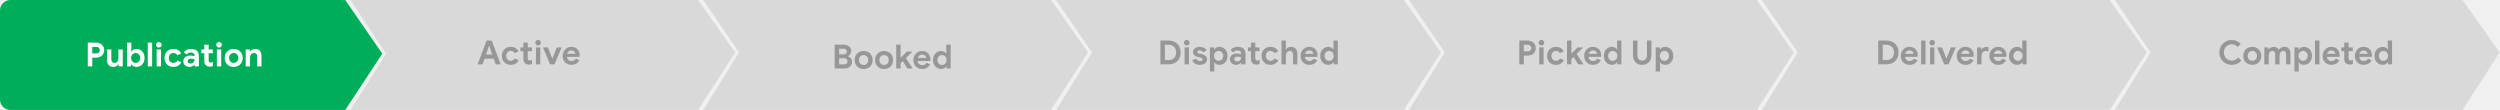
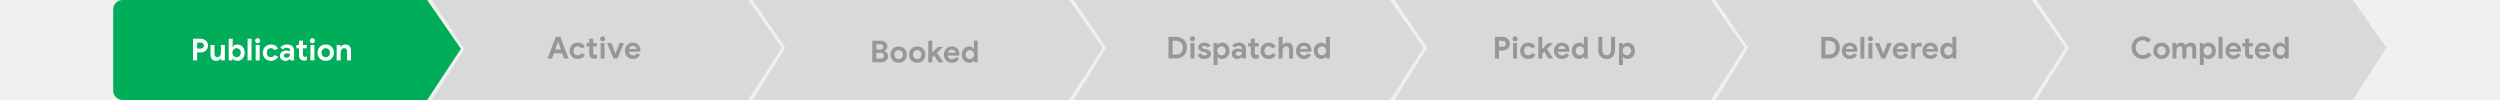
- <svg xmlns="http://www.w3.org/2000/svg" width="1205" height="53" viewBox="0 0 1205 53" fill="none">
+ <svg xmlns="http://www.w3.org/2000/svg" width="1000" height="40" viewBox="0 0 1205 53" fill="none">
  <path d="M0 5C0 2.239 2.239 0 5 0H166.395L184.267 25.884L166.395 53H5C2.239 53 0 50.761 0 48V5Z" fill="#00AE5A" />
  <path d="M42.312 20.544H46.344C47.069 20.544 47.731 20.699 48.328 21.008C48.925 21.307 49.395 21.733 49.736 22.288C50.077 22.832 50.248 23.456 50.248 24.16C50.248 24.864 50.077 25.493 49.736 26.048C49.395 26.603 48.925 27.035 48.328 27.344C47.731 27.643 47.069 27.792 46.344 27.792H44.472V32H42.312V20.544ZM46.408 25.744C46.941 25.744 47.357 25.589 47.656 25.28C47.965 24.971 48.12 24.597 48.12 24.16C48.12 23.723 47.965 23.355 47.656 23.056C47.357 22.747 46.941 22.592 46.408 22.592H44.472V25.744H46.408ZM54.577 32.256C53.596 32.256 52.849 31.952 52.337 31.344C51.825 30.736 51.569 29.888 51.569 28.8V23.84H53.665V28.544C53.665 29.099 53.799 29.536 54.065 29.856C54.332 30.165 54.684 30.32 55.121 30.32C55.719 30.32 56.193 30.101 56.545 29.664C56.897 29.227 57.073 28.672 57.073 28V23.84H59.169V32H57.201V30.976H57.073C56.828 31.371 56.481 31.685 56.033 31.92C55.596 32.144 55.111 32.256 54.577 32.256ZM65.755 32.256C65.201 32.256 64.705 32.139 64.267 31.904C63.841 31.669 63.521 31.376 63.307 31.024H63.179V32H61.212V20.544H63.307V23.68L63.179 24.832H63.307C63.532 24.48 63.857 24.187 64.284 23.952C64.71 23.707 65.201 23.584 65.755 23.584C66.492 23.584 67.158 23.771 67.755 24.144C68.364 24.507 68.838 25.019 69.18 25.68C69.521 26.341 69.692 27.088 69.692 27.92C69.692 28.763 69.521 29.515 69.18 30.176C68.838 30.827 68.364 31.339 67.755 31.712C67.158 32.075 66.492 32.256 65.755 32.256ZM65.388 30.32C65.782 30.32 66.15 30.219 66.492 30.016C66.833 29.813 67.105 29.531 67.308 29.168C67.51 28.805 67.612 28.389 67.612 27.92C67.612 27.451 67.51 27.035 67.308 26.672C67.105 26.309 66.833 26.032 66.492 25.84C66.15 25.637 65.782 25.536 65.388 25.536C65.004 25.536 64.641 25.637 64.299 25.84C63.958 26.032 63.686 26.309 63.483 26.672C63.281 27.035 63.179 27.451 63.179 27.92C63.179 28.389 63.281 28.805 63.483 29.168C63.686 29.531 63.958 29.813 64.299 30.016C64.641 30.219 65.004 30.32 65.388 30.32ZM71.227 20.544H73.323V32H71.227V20.544ZM76.567 22.944C76.194 22.944 75.874 22.811 75.607 22.544C75.341 22.277 75.207 21.957 75.207 21.584C75.207 21.211 75.341 20.896 75.607 20.64C75.874 20.373 76.194 20.24 76.567 20.24C76.941 20.24 77.255 20.373 77.511 20.64C77.778 20.896 77.911 21.211 77.911 21.584C77.911 21.957 77.778 22.277 77.511 22.544C77.255 22.811 76.941 22.944 76.567 22.944ZM75.511 23.84H77.607V32H75.511V23.84ZM83.567 32.256C82.746 32.256 82.01 32.075 81.359 31.712C80.709 31.339 80.197 30.821 79.823 30.16C79.46 29.499 79.279 28.752 79.279 27.92C79.279 27.088 79.46 26.347 79.823 25.696C80.197 25.035 80.709 24.517 81.359 24.144C82.01 23.771 82.746 23.584 83.567 23.584C84.474 23.584 85.252 23.781 85.903 24.176C86.554 24.56 87.023 25.109 87.311 25.824L85.391 26.624C85.05 25.899 84.442 25.536 83.567 25.536C82.927 25.536 82.399 25.755 81.983 26.192C81.578 26.629 81.375 27.205 81.375 27.92C81.375 28.645 81.578 29.227 81.983 29.664C82.399 30.101 82.927 30.32 83.567 30.32C84.453 30.32 85.093 29.936 85.487 29.168L87.391 30C87.039 30.715 86.538 31.269 85.887 31.664C85.237 32.059 84.463 32.256 83.567 32.256ZM91.317 32.256C90.453 32.256 89.743 32.005 89.189 31.504C88.634 30.992 88.357 30.325 88.357 29.504C88.357 28.96 88.501 28.48 88.789 28.064C89.077 27.648 89.472 27.328 89.973 27.104C90.474 26.88 91.029 26.768 91.637 26.768C92.48 26.768 93.2 26.891 93.797 27.136V26.784C93.797 26.336 93.626 25.973 93.285 25.696C92.954 25.419 92.506 25.28 91.941 25.28C91.557 25.28 91.183 25.371 90.821 25.552C90.469 25.723 90.175 25.952 89.941 26.24L88.597 25.184C88.992 24.672 89.487 24.277 90.085 24C90.682 23.723 91.333 23.584 92.037 23.584C93.285 23.584 94.234 23.872 94.885 24.448C95.535 25.024 95.861 25.867 95.861 26.976V32H93.797V31.168H93.669C93.424 31.488 93.098 31.749 92.693 31.952C92.298 32.155 91.84 32.256 91.317 32.256ZM91.813 30.624C92.421 30.624 92.901 30.432 93.253 30.048C93.615 29.653 93.797 29.195 93.797 28.672C93.253 28.416 92.682 28.288 92.085 28.288C90.997 28.288 90.453 28.693 90.453 29.504C90.453 29.835 90.57 30.107 90.805 30.32C91.04 30.523 91.376 30.624 91.813 30.624ZM101.185 32.128C100.78 32.128 100.407 32.069 100.065 31.952C99.724 31.824 99.447 31.653 99.233 31.44C98.732 30.96 98.481 30.277 98.481 29.392V25.632H97.057V23.84H98.481V21.536H100.577V23.84H102.577V25.632H100.577V29.008C100.577 29.424 100.668 29.723 100.849 29.904C100.999 30.075 101.255 30.16 101.617 30.16C101.82 30.16 101.985 30.133 102.113 30.08C102.252 30.027 102.428 29.936 102.641 29.808V31.856C102.183 32.037 101.697 32.128 101.185 32.128ZM105.583 22.944C105.21 22.944 104.89 22.811 104.623 22.544C104.356 22.277 104.223 21.957 104.223 21.584C104.223 21.211 104.356 20.896 104.623 20.64C104.89 20.373 105.21 20.24 105.583 20.24C105.956 20.24 106.271 20.373 106.527 20.64C106.794 20.896 106.927 21.211 106.927 21.584C106.927 21.957 106.794 22.277 106.527 22.544C106.271 22.811 105.956 22.944 105.583 22.944ZM104.527 23.84H106.623V32H104.527V23.84ZM112.647 32.256C111.804 32.256 111.052 32.069 110.391 31.696C109.729 31.312 109.212 30.795 108.839 30.144C108.476 29.483 108.295 28.741 108.295 27.92C108.295 27.109 108.476 26.373 108.839 25.712C109.212 25.051 109.729 24.533 110.391 24.16C111.052 23.776 111.804 23.584 112.647 23.584C113.479 23.584 114.225 23.776 114.887 24.16C115.548 24.533 116.06 25.051 116.423 25.712C116.796 26.373 116.983 27.109 116.983 27.92C116.983 28.741 116.796 29.483 116.423 30.144C116.06 30.795 115.548 31.312 114.887 31.696C114.225 32.069 113.479 32.256 112.647 32.256ZM112.647 30.32C113.052 30.32 113.425 30.224 113.767 30.032C114.108 29.84 114.38 29.563 114.583 29.2C114.785 28.837 114.887 28.411 114.887 27.92C114.887 27.44 114.785 27.019 114.583 26.656C114.38 26.293 114.108 26.016 113.767 25.824C113.425 25.632 113.052 25.536 112.647 25.536C112.241 25.536 111.868 25.632 111.527 25.824C111.185 26.016 110.908 26.293 110.695 26.656C110.492 27.019 110.391 27.44 110.391 27.92C110.391 28.4 110.492 28.827 110.695 29.2C110.908 29.563 111.185 29.84 111.527 30.032C111.868 30.224 112.241 30.32 112.647 30.32ZM118.43 23.84H120.398V24.864H120.526C120.772 24.469 121.118 24.16 121.566 23.936C122.014 23.701 122.5 23.584 123.022 23.584C124.004 23.584 124.75 23.883 125.262 24.48C125.774 25.077 126.03 25.893 126.03 26.928V32H123.934V27.184C123.934 26.661 123.801 26.256 123.534 25.968C123.268 25.68 122.894 25.536 122.414 25.536C121.849 25.536 121.39 25.755 121.038 26.192C120.697 26.629 120.526 27.179 120.526 27.84V32H118.43V23.84Z" fill="white" />
  <path d="M168.86 0H336.488L354.36 25.267L336.488 53H168.86L186.116 25.884L168.86 0Z" fill="#D9D9D9" />
  <path d="M234.528 19.544H237.008L241.312 31H238.928L237.968 28.264H233.584L232.624 31H230.24L234.528 19.544ZM237.264 26.28L236.256 23.4L235.84 22.024H235.712L235.296 23.4L234.272 26.28H237.264ZM246.177 31.256C245.355 31.256 244.619 31.075 243.969 30.712C243.318 30.339 242.806 29.821 242.433 29.16C242.07 28.499 241.889 27.752 241.889 26.92C241.889 26.088 242.07 25.347 242.433 24.696C242.806 24.035 243.318 23.517 243.969 23.144C244.619 22.771 245.355 22.584 246.177 22.584C247.083 22.584 247.862 22.781 248.513 23.176C249.163 23.56 249.633 24.109 249.921 24.824L248.001 25.624C247.659 24.899 247.051 24.536 246.177 24.536C245.537 24.536 245.009 24.755 244.593 25.192C244.187 25.629 243.985 26.205 243.985 26.92C243.985 27.645 244.187 28.227 244.593 28.664C245.009 29.101 245.537 29.32 246.177 29.32C247.062 29.32 247.702 28.936 248.097 28.168L250.001 29C249.649 29.715 249.147 30.269 248.497 30.664C247.846 31.059 247.073 31.256 246.177 31.256ZM254.982 31.128C254.577 31.128 254.204 31.069 253.862 30.952C253.521 30.824 253.244 30.653 253.03 30.44C252.529 29.96 252.278 29.277 252.278 28.392V24.632H250.854V22.84H252.278V20.536H254.374V22.84H256.374V24.632H254.374V28.008C254.374 28.424 254.465 28.723 254.646 28.904C254.796 29.075 255.052 29.16 255.414 29.16C255.617 29.16 255.782 29.133 255.91 29.08C256.049 29.027 256.225 28.936 256.438 28.808V30.856C255.98 31.037 255.494 31.128 254.982 31.128ZM259.38 21.944C259.007 21.944 258.687 21.811 258.42 21.544C258.153 21.277 258.02 20.957 258.02 20.584C258.02 20.211 258.153 19.896 258.42 19.64C258.687 19.373 259.007 19.24 259.38 19.24C259.753 19.24 260.068 19.373 260.324 19.64C260.591 19.896 260.724 20.211 260.724 20.584C260.724 20.957 260.591 21.277 260.324 21.544C260.068 21.811 259.753 21.944 259.38 21.944ZM258.324 22.84H260.42V31H258.324V22.84ZM261.706 22.84H264.09L266.154 28.152H266.282L268.378 22.84H270.73L267.242 31H265.162L261.706 22.84ZM275.457 31.256C274.647 31.256 273.916 31.069 273.265 30.696C272.615 30.323 272.103 29.811 271.729 29.16C271.367 28.499 271.185 27.757 271.185 26.936C271.185 26.157 271.367 25.437 271.729 24.776C272.092 24.104 272.593 23.571 273.233 23.176C273.873 22.781 274.588 22.584 275.377 22.584C276.22 22.584 276.945 22.765 277.553 23.128C278.161 23.491 278.62 23.987 278.929 24.616C279.249 25.245 279.409 25.944 279.409 26.712C279.409 26.957 279.393 27.192 279.361 27.416H273.233C273.34 28.067 273.596 28.563 274.001 28.904C274.417 29.235 274.913 29.4 275.489 29.4C275.969 29.4 276.38 29.299 276.721 29.096C277.073 28.883 277.351 28.6 277.553 28.248L279.249 29.08C278.417 30.531 277.153 31.256 275.457 31.256ZM277.393 25.928C277.372 25.672 277.276 25.421 277.105 25.176C276.945 24.92 276.716 24.712 276.417 24.552C276.129 24.381 275.788 24.296 275.393 24.296C274.892 24.296 274.46 24.445 274.097 24.744C273.745 25.032 273.489 25.427 273.329 25.928H277.393Z" fill="#979797" />
  <path d="M338.954 0H506.582L524.454 25.267L506.582 53H338.954L356.21 25.267L338.954 0Z" fill="#D9D9D9" />
  <path d="M402.312 21.544H406.792C407.432 21.544 408.019 21.677 408.552 21.944C409.096 22.211 409.523 22.573 409.832 23.032C410.141 23.491 410.296 23.992 410.296 24.536C410.296 25.112 410.152 25.613 409.864 26.04C409.587 26.456 409.219 26.776 408.76 27V27.128C409.357 27.341 409.832 27.683 410.184 28.152C410.536 28.611 410.712 29.165 410.712 29.816C410.712 30.445 410.541 31.005 410.2 31.496C409.869 31.976 409.416 32.349 408.84 32.616C408.275 32.872 407.645 33 406.952 33H402.312V21.544ZM406.632 26.216C407.101 26.216 407.475 26.088 407.752 25.832C408.04 25.565 408.184 25.235 408.184 24.84C408.184 24.456 408.045 24.136 407.768 23.88C407.501 23.613 407.144 23.48 406.696 23.48H404.472V26.216H406.632ZM406.872 31.032C407.395 31.032 407.8 30.899 408.088 30.632C408.387 30.355 408.536 29.997 408.536 29.56C408.536 29.123 408.387 28.765 408.088 28.488C407.789 28.211 407.363 28.072 406.808 28.072H404.472V31.032H406.872ZM416.287 33.256C415.445 33.256 414.693 33.069 414.031 32.696C413.37 32.312 412.853 31.795 412.479 31.144C412.117 30.483 411.935 29.741 411.935 28.92C411.935 28.109 412.117 27.373 412.479 26.712C412.853 26.051 413.37 25.533 414.031 25.16C414.693 24.776 415.445 24.584 416.287 24.584C417.119 24.584 417.866 24.776 418.527 25.16C419.189 25.533 419.701 26.051 420.063 26.712C420.437 27.373 420.623 28.109 420.623 28.92C420.623 29.741 420.437 30.483 420.063 31.144C419.701 31.795 419.189 32.312 418.527 32.696C417.866 33.069 417.119 33.256 416.287 33.256ZM416.287 31.32C416.693 31.32 417.066 31.224 417.407 31.032C417.749 30.84 418.021 30.563 418.223 30.2C418.426 29.837 418.527 29.411 418.527 28.92C418.527 28.44 418.426 28.019 418.223 27.656C418.021 27.293 417.749 27.016 417.407 26.824C417.066 26.632 416.693 26.536 416.287 26.536C415.882 26.536 415.509 26.632 415.167 26.824C414.826 27.016 414.549 27.293 414.335 27.656C414.133 28.019 414.031 28.44 414.031 28.92C414.031 29.4 414.133 29.827 414.335 30.2C414.549 30.563 414.826 30.84 415.167 31.032C415.509 31.224 415.882 31.32 416.287 31.32ZM426.131 33.256C425.288 33.256 424.536 33.069 423.875 32.696C423.214 32.312 422.696 31.795 422.323 31.144C421.96 30.483 421.779 29.741 421.779 28.92C421.779 28.109 421.96 27.373 422.323 26.712C422.696 26.051 423.214 25.533 423.875 25.16C424.536 24.776 425.288 24.584 426.131 24.584C426.963 24.584 427.71 24.776 428.371 25.16C429.032 25.533 429.544 26.051 429.907 26.712C430.28 27.373 430.467 28.109 430.467 28.92C430.467 29.741 430.28 30.483 429.907 31.144C429.544 31.795 429.032 32.312 428.371 32.696C427.71 33.069 426.963 33.256 426.131 33.256ZM426.131 31.32C426.536 31.32 426.91 31.224 427.251 31.032C427.592 30.84 427.864 30.563 428.067 30.2C428.27 29.837 428.371 29.411 428.371 28.92C428.371 28.44 428.27 28.019 428.067 27.656C427.864 27.293 427.592 27.016 427.251 26.824C426.91 26.632 426.536 26.536 426.131 26.536C425.726 26.536 425.352 26.632 425.011 26.824C424.67 27.016 424.392 27.293 424.179 27.656C423.976 28.019 423.875 28.44 423.875 28.92C423.875 29.4 423.976 29.827 424.179 30.2C424.392 30.563 424.67 30.84 425.011 31.032C425.352 31.224 425.726 31.32 426.131 31.32ZM431.993 21.544H434.089V27.784H434.201L437.129 24.84H439.705V24.968L436.617 27.992L439.849 32.872V33H437.369L435.145 29.432L434.089 30.472V33H431.993V21.544ZM444.52 33.256C443.709 33.256 442.979 33.069 442.328 32.696C441.677 32.323 441.165 31.811 440.792 31.16C440.429 30.499 440.248 29.757 440.248 28.936C440.248 28.157 440.429 27.437 440.792 26.776C441.155 26.104 441.656 25.571 442.296 25.176C442.936 24.781 443.651 24.584 444.44 24.584C445.283 24.584 446.008 24.765 446.616 25.128C447.224 25.491 447.683 25.987 447.992 26.616C448.312 27.245 448.472 27.944 448.472 28.712C448.472 28.957 448.456 29.192 448.424 29.416H442.296C442.403 30.067 442.659 30.563 443.064 30.904C443.48 31.235 443.976 31.4 444.552 31.4C445.032 31.4 445.443 31.299 445.784 31.096C446.136 30.883 446.413 30.6 446.616 30.248L448.312 31.08C447.48 32.531 446.216 33.256 444.52 33.256ZM446.456 27.928C446.435 27.672 446.339 27.421 446.168 27.176C446.008 26.92 445.779 26.712 445.48 26.552C445.192 26.381 444.851 26.296 444.456 26.296C443.955 26.296 443.523 26.445 443.16 26.744C442.808 27.032 442.552 27.427 442.392 27.928H446.456ZM453.669 33.256C452.933 33.256 452.261 33.075 451.653 32.712C451.055 32.339 450.581 31.827 450.229 31.176C449.887 30.515 449.717 29.763 449.717 28.92C449.717 28.088 449.887 27.341 450.229 26.68C450.581 26.019 451.055 25.507 451.653 25.144C452.261 24.771 452.933 24.584 453.669 24.584C454.223 24.584 454.714 24.707 455.141 24.952C455.567 25.187 455.893 25.48 456.117 25.832H456.245L456.117 24.68V21.544H458.197V33H456.245V32.024H456.117C455.903 32.376 455.578 32.669 455.141 32.904C454.714 33.139 454.223 33.256 453.669 33.256ZM454.021 31.32C454.415 31.32 454.783 31.219 455.125 31.016C455.466 30.813 455.738 30.531 455.941 30.168C456.143 29.805 456.245 29.389 456.245 28.92C456.245 28.451 456.143 28.035 455.941 27.672C455.738 27.309 455.466 27.032 455.125 26.84C454.783 26.637 454.415 26.536 454.021 26.536C453.637 26.536 453.274 26.637 452.933 26.84C452.591 27.032 452.319 27.309 452.117 27.672C451.914 28.035 451.813 28.451 451.813 28.92C451.813 29.389 451.914 29.805 452.117 30.168C452.319 30.531 452.591 30.813 452.933 31.016C453.274 31.219 453.637 31.32 454.021 31.32Z" fill="#979797" />
  <path d="M509.047 0H676.675L694.547 25.267L676.675 53H509.047L526.303 25.267L509.047 0Z" fill="#D9D9D9" />
  <path d="M559.312 19.544H563.184C564.379 19.544 565.419 19.784 566.304 20.264C567.189 20.744 567.872 21.416 568.352 22.28C568.832 23.144 569.072 24.141 569.072 25.272C569.072 26.403 568.832 27.4 568.352 28.264C567.872 29.128 567.189 29.8 566.304 30.28C565.419 30.76 564.379 31 563.184 31H559.312V19.544ZM563.088 28.952C564.325 28.952 565.269 28.627 565.92 27.976C566.571 27.315 566.896 26.413 566.896 25.272C566.896 24.131 566.571 23.235 565.92 22.584C565.269 21.923 564.325 21.592 563.088 21.592H561.472V28.952H563.088ZM572.021 21.944C571.647 21.944 571.327 21.811 571.061 21.544C570.794 21.277 570.661 20.957 570.661 20.584C570.661 20.211 570.794 19.896 571.061 19.64C571.327 19.373 571.647 19.24 572.021 19.24C572.394 19.24 572.709 19.373 572.965 19.64C573.231 19.896 573.365 20.211 573.365 20.584C573.365 20.957 573.231 21.277 572.965 21.544C572.709 21.811 572.394 21.944 572.021 21.944ZM570.965 22.84H573.061V31H570.965V22.84ZM578.362 31.256C577.37 31.256 576.565 31.053 575.946 30.648C575.338 30.243 574.912 29.715 574.666 29.064L576.538 28.248C576.709 28.632 576.949 28.925 577.258 29.128C577.578 29.32 577.946 29.416 578.362 29.416C578.746 29.416 579.066 29.357 579.322 29.24C579.578 29.112 579.706 28.909 579.706 28.632C579.706 28.365 579.589 28.168 579.354 28.04C579.12 27.901 578.768 27.779 578.298 27.672L577.338 27.464C576.677 27.304 576.128 27.016 575.69 26.6C575.253 26.173 575.034 25.645 575.034 25.016C575.034 24.547 575.173 24.125 575.45 23.752C575.738 23.379 576.122 23.091 576.602 22.888C577.093 22.685 577.632 22.584 578.218 22.584C579.904 22.584 581.029 23.176 581.594 24.36L579.802 25.144C579.482 24.568 578.97 24.28 578.266 24.28C577.904 24.28 577.616 24.349 577.402 24.488C577.189 24.616 577.082 24.781 577.082 24.984C577.082 25.368 577.445 25.656 578.17 25.848L579.37 26.136C580.181 26.339 580.789 26.648 581.194 27.064C581.61 27.48 581.818 27.992 581.818 28.6C581.818 29.123 581.664 29.587 581.354 29.992C581.056 30.387 580.64 30.696 580.106 30.92C579.584 31.144 579.002 31.256 578.362 31.256ZM583.194 22.84H585.162V23.832H585.29C585.514 23.48 585.84 23.187 586.266 22.952C586.693 22.707 587.184 22.584 587.738 22.584C588.474 22.584 589.141 22.771 589.738 23.144C590.346 23.507 590.821 24.019 591.162 24.68C591.504 25.341 591.674 26.088 591.674 26.92C591.674 27.763 591.504 28.515 591.162 29.176C590.821 29.827 590.346 30.339 589.738 30.712C589.141 31.075 588.474 31.256 587.738 31.256C587.184 31.256 586.688 31.139 586.25 30.904C585.824 30.669 585.504 30.376 585.29 30.024H585.162L585.29 31.176V34.456H583.194V22.84ZM587.37 29.32C587.765 29.32 588.133 29.219 588.474 29.016C588.816 28.813 589.088 28.531 589.29 28.168C589.493 27.805 589.594 27.389 589.594 26.92C589.594 26.451 589.493 26.035 589.29 25.672C589.088 25.309 588.816 25.032 588.474 24.84C588.133 24.637 587.765 24.536 587.37 24.536C586.986 24.536 586.624 24.637 586.282 24.84C585.941 25.032 585.669 25.309 585.466 25.672C585.264 26.035 585.162 26.451 585.162 26.92C585.162 27.389 585.264 27.805 585.466 28.168C585.669 28.531 585.941 28.813 586.282 29.016C586.624 29.219 586.986 29.32 587.37 29.32ZM595.786 31.256C594.922 31.256 594.212 31.005 593.658 30.504C593.103 29.992 592.826 29.325 592.826 28.504C592.826 27.96 592.97 27.48 593.258 27.064C593.546 26.648 593.94 26.328 594.442 26.104C594.943 25.88 595.498 25.768 596.106 25.768C596.948 25.768 597.668 25.891 598.266 26.136V25.784C598.266 25.336 598.095 24.973 597.754 24.696C597.423 24.419 596.975 24.28 596.41 24.28C596.026 24.28 595.652 24.371 595.29 24.552C594.938 24.723 594.644 24.952 594.41 25.24L593.066 24.184C593.46 23.672 593.956 23.277 594.554 23C595.151 22.723 595.802 22.584 596.506 22.584C597.754 22.584 598.703 22.872 599.354 23.448C600.004 24.024 600.33 24.867 600.33 25.976V31H598.266V30.168H598.138C597.892 30.488 597.567 30.749 597.162 30.952C596.767 31.155 596.308 31.256 595.786 31.256ZM596.282 29.624C596.89 29.624 597.37 29.432 597.722 29.048C598.084 28.653 598.266 28.195 598.266 27.672C597.722 27.416 597.151 27.288 596.554 27.288C595.466 27.288 594.922 27.693 594.922 28.504C594.922 28.835 595.039 29.107 595.274 29.32C595.508 29.523 595.844 29.624 596.282 29.624ZM605.654 31.128C605.249 31.128 604.875 31.069 604.534 30.952C604.193 30.824 603.915 30.653 603.702 30.44C603.201 29.96 602.95 29.277 602.95 28.392V24.632H601.526V22.84H602.95V20.536H605.046V22.84H607.046V24.632H605.046V28.008C605.046 28.424 605.137 28.723 605.318 28.904C605.467 29.075 605.723 29.16 606.086 29.16C606.289 29.16 606.454 29.133 606.582 29.08C606.721 29.027 606.897 28.936 607.11 28.808V30.856C606.651 31.037 606.166 31.128 605.654 31.128ZM612.348 31.256C611.527 31.256 610.791 31.075 610.14 30.712C609.49 30.339 608.978 29.821 608.604 29.16C608.242 28.499 608.06 27.752 608.06 26.92C608.06 26.088 608.242 25.347 608.604 24.696C608.978 24.035 609.49 23.517 610.14 23.144C610.791 22.771 611.527 22.584 612.348 22.584C613.255 22.584 614.034 22.781 614.684 23.176C615.335 23.56 615.804 24.109 616.092 24.824L614.172 25.624C613.831 24.899 613.223 24.536 612.348 24.536C611.708 24.536 611.18 24.755 610.764 25.192C610.359 25.629 610.156 26.205 610.156 26.92C610.156 27.645 610.359 28.227 610.764 28.664C611.18 29.101 611.708 29.32 612.348 29.32C613.234 29.32 613.874 28.936 614.268 28.168L616.172 29C615.82 29.715 615.319 30.269 614.668 30.664C614.018 31.059 613.244 31.256 612.348 31.256ZM617.68 19.544H619.776V22.44L619.648 23.864H619.776C620.011 23.48 620.352 23.171 620.8 22.936C621.248 22.701 621.734 22.584 622.256 22.584C623.248 22.584 624.006 22.883 624.528 23.48C625.062 24.067 625.328 24.883 625.328 25.928V31H623.232V26.184C623.232 25.661 623.088 25.256 622.8 24.968C622.523 24.68 622.15 24.536 621.68 24.536C621.126 24.536 620.667 24.76 620.304 25.208C619.952 25.656 619.776 26.205 619.776 26.856V31H617.68V19.544ZM631.129 31.256C630.319 31.256 629.588 31.069 628.937 30.696C628.287 30.323 627.775 29.811 627.401 29.16C627.039 28.499 626.857 27.757 626.857 26.936C626.857 26.157 627.039 25.437 627.401 24.776C627.764 24.104 628.265 23.571 628.905 23.176C629.545 22.781 630.26 22.584 631.049 22.584C631.892 22.584 632.617 22.765 633.225 23.128C633.833 23.491 634.292 23.987 634.601 24.616C634.921 25.245 635.081 25.944 635.081 26.712C635.081 26.957 635.065 27.192 635.033 27.416H628.905C629.012 28.067 629.268 28.563 629.673 28.904C630.089 29.235 630.585 29.4 631.161 29.4C631.641 29.4 632.052 29.299 632.393 29.096C632.745 28.883 633.023 28.6 633.225 28.248L634.921 29.08C634.089 30.531 632.825 31.256 631.129 31.256ZM633.065 25.928C633.044 25.672 632.948 25.421 632.777 25.176C632.617 24.92 632.388 24.712 632.089 24.552C631.801 24.381 631.46 24.296 631.065 24.296C630.564 24.296 630.132 24.445 629.769 24.744C629.417 25.032 629.161 25.427 629.001 25.928H633.065ZM640.278 31.256C639.542 31.256 638.87 31.075 638.262 30.712C637.665 30.339 637.19 29.827 636.838 29.176C636.497 28.515 636.326 27.763 636.326 26.92C636.326 26.088 636.497 25.341 636.838 24.68C637.19 24.019 637.665 23.507 638.262 23.144C638.87 22.771 639.542 22.584 640.278 22.584C640.833 22.584 641.323 22.707 641.75 22.952C642.177 23.187 642.502 23.48 642.726 23.832H642.854L642.726 22.68V19.544H644.806V31H642.854V30.024H642.726C642.513 30.376 642.187 30.669 641.75 30.904C641.323 31.139 640.833 31.256 640.278 31.256ZM640.63 29.32C641.025 29.32 641.393 29.219 641.734 29.016C642.075 28.813 642.347 28.531 642.55 28.168C642.753 27.805 642.854 27.389 642.854 26.92C642.854 26.451 642.753 26.035 642.55 25.672C642.347 25.309 642.075 25.032 641.734 24.84C641.393 24.637 641.025 24.536 640.63 24.536C640.246 24.536 639.883 24.637 639.542 24.84C639.201 25.032 638.929 25.309 638.726 25.672C638.523 26.035 638.422 26.451 638.422 26.92C638.422 27.389 638.523 27.805 638.726 28.168C638.929 28.531 639.201 28.813 639.542 29.016C639.883 29.219 640.246 29.32 640.63 29.32Z" fill="#979797" />
  <path d="M679.14 0H846.768L864.64 25.267L846.768 53H679.14L696.395 25.267L679.14 0Z" fill="#D9D9D9" />
  <path d="M732.312 19.544H736.344C737.069 19.544 737.731 19.699 738.328 20.008C738.925 20.307 739.395 20.733 739.736 21.288C740.077 21.832 740.248 22.456 740.248 23.16C740.248 23.864 740.077 24.493 739.736 25.048C739.395 25.603 738.925 26.035 738.328 26.344C737.731 26.643 737.069 26.792 736.344 26.792H734.472V31H732.312V19.544ZM736.408 24.744C736.941 24.744 737.357 24.589 737.656 24.28C737.965 23.971 738.12 23.597 738.12 23.16C738.12 22.723 737.965 22.355 737.656 22.056C737.357 21.747 736.941 21.592 736.408 21.592H734.472V24.744H736.408ZM742.974 21.944C742.6 21.944 742.28 21.811 742.014 21.544C741.747 21.277 741.614 20.957 741.614 20.584C741.614 20.211 741.747 19.896 742.014 19.64C742.28 19.373 742.6 19.24 742.974 19.24C743.347 19.24 743.662 19.373 743.918 19.64C744.184 19.896 744.318 20.211 744.318 20.584C744.318 20.957 744.184 21.277 743.918 21.544C743.662 21.811 743.347 21.944 742.974 21.944ZM741.918 22.84H744.014V31H741.918V22.84ZM749.973 31.256C749.152 31.256 748.416 31.075 747.765 30.712C747.115 30.339 746.603 29.821 746.229 29.16C745.867 28.499 745.685 27.752 745.685 26.92C745.685 26.088 745.867 25.347 746.229 24.696C746.603 24.035 747.115 23.517 747.765 23.144C748.416 22.771 749.152 22.584 749.973 22.584C750.88 22.584 751.659 22.781 752.309 23.176C752.96 23.56 753.429 24.109 753.717 24.824L751.797 25.624C751.456 24.899 750.848 24.536 749.973 24.536C749.333 24.536 748.805 24.755 748.389 25.192C747.984 25.629 747.781 26.205 747.781 26.92C747.781 27.645 747.984 28.227 748.389 28.664C748.805 29.101 749.333 29.32 749.973 29.32C750.859 29.32 751.499 28.936 751.893 28.168L753.797 29C753.445 29.715 752.944 30.269 752.293 30.664C751.643 31.059 750.869 31.256 749.973 31.256ZM755.305 19.544H757.401V25.784H757.513L760.441 22.84H763.017V22.968L759.929 25.992L763.161 30.872V31H760.681L758.457 27.432L757.401 28.472V31H755.305V19.544ZM767.832 31.256C767.022 31.256 766.291 31.069 765.64 30.696C764.99 30.323 764.478 29.811 764.104 29.16C763.742 28.499 763.56 27.757 763.56 26.936C763.56 26.157 763.742 25.437 764.104 24.776C764.467 24.104 764.968 23.571 765.608 23.176C766.248 22.781 766.963 22.584 767.752 22.584C768.595 22.584 769.32 22.765 769.928 23.128C770.536 23.491 770.995 23.987 771.304 24.616C771.624 25.245 771.784 25.944 771.784 26.712C771.784 26.957 771.768 27.192 771.736 27.416H765.608C765.715 28.067 765.971 28.563 766.376 28.904C766.792 29.235 767.288 29.4 767.864 29.4C768.344 29.4 768.755 29.299 769.096 29.096C769.448 28.883 769.726 28.6 769.928 28.248L771.624 29.08C770.792 30.531 769.528 31.256 767.832 31.256ZM769.768 25.928C769.747 25.672 769.651 25.421 769.48 25.176C769.32 24.92 769.091 24.712 768.792 24.552C768.504 24.381 768.163 24.296 767.768 24.296C767.267 24.296 766.835 24.445 766.472 24.744C766.12 25.032 765.864 25.427 765.704 25.928H769.768ZM776.981 31.256C776.245 31.256 775.573 31.075 774.965 30.712C774.368 30.339 773.893 29.827 773.541 29.176C773.2 28.515 773.029 27.763 773.029 26.92C773.029 26.088 773.2 25.341 773.541 24.68C773.893 24.019 774.368 23.507 774.965 23.144C775.573 22.771 776.245 22.584 776.981 22.584C777.536 22.584 778.026 22.707 778.453 22.952C778.88 23.187 779.205 23.48 779.429 23.832H779.557L779.429 22.68V19.544H781.509V31H779.557V30.024H779.429C779.216 30.376 778.89 30.669 778.453 30.904C778.026 31.139 777.536 31.256 776.981 31.256ZM777.333 29.32C777.728 29.32 778.096 29.219 778.437 29.016C778.778 28.813 779.05 28.531 779.253 28.168C779.456 27.805 779.557 27.389 779.557 26.92C779.557 26.451 779.456 26.035 779.253 25.672C779.05 25.309 778.778 25.032 778.437 24.84C778.096 24.637 777.728 24.536 777.333 24.536C776.949 24.536 776.586 24.637 776.245 24.84C775.904 25.032 775.632 25.309 775.429 25.672C775.226 26.035 775.125 26.451 775.125 26.92C775.125 27.389 775.226 27.805 775.429 28.168C775.632 28.531 775.904 28.813 776.245 29.016C776.586 29.219 776.949 29.32 777.333 29.32ZM791.536 31.256C790.64 31.256 789.856 31.064 789.184 30.68C788.523 30.296 788.006 29.741 787.632 29.016C787.27 28.291 787.088 27.432 787.088 26.44V19.544H789.232V26.568C789.232 27.357 789.43 27.997 789.824 28.488C790.23 28.968 790.8 29.208 791.536 29.208C792.272 29.208 792.838 28.968 793.232 28.488C793.638 27.997 793.84 27.357 793.84 26.568V19.544H795.984V26.44C795.984 27.389 795.803 28.227 795.44 28.952C795.078 29.677 794.56 30.243 793.888 30.648C793.216 31.053 792.432 31.256 791.536 31.256ZM798.054 22.84H800.022V23.832H800.15C800.374 23.48 800.699 23.187 801.126 22.952C801.552 22.707 802.043 22.584 802.598 22.584C803.334 22.584 804 22.771 804.598 23.144C805.206 23.507 805.68 24.019 806.022 24.68C806.363 25.341 806.534 26.088 806.534 26.92C806.534 27.763 806.363 28.515 806.022 29.176C805.68 29.827 805.206 30.339 804.598 30.712C804 31.075 803.334 31.256 802.598 31.256C802.043 31.256 801.547 31.139 801.11 30.904C800.683 30.669 800.363 30.376 800.15 30.024H800.022L800.15 31.176V34.456H798.054V22.84ZM802.23 29.32C802.624 29.32 802.992 29.219 803.334 29.016C803.675 28.813 803.947 28.531 804.15 28.168C804.352 27.805 804.454 27.389 804.454 26.92C804.454 26.451 804.352 26.035 804.15 25.672C803.947 25.309 803.675 25.032 803.334 24.84C802.992 24.637 802.624 24.536 802.23 24.536C801.846 24.536 801.483 24.637 801.142 24.84C800.8 25.032 800.528 25.309 800.326 25.672C800.123 26.035 800.022 26.451 800.022 26.92C800.022 27.389 800.123 27.805 800.326 28.168C800.528 28.531 800.8 28.813 801.142 29.016C801.483 29.219 801.846 29.32 802.23 29.32Z" fill="#979797" />
  <path d="M849.232 0H1016.86L1034.73 25.267L1016.86 53H849.232L866.488 25.267L849.232 0Z" fill="#D9D9D9" />
  <path d="M905.312 19.544H909.184C910.379 19.544 911.419 19.784 912.304 20.264C913.189 20.744 913.872 21.416 914.352 22.28C914.832 23.144 915.072 24.141 915.072 25.272C915.072 26.403 914.832 27.4 914.352 28.264C913.872 29.128 913.189 29.8 912.304 30.28C911.419 30.76 910.379 31 909.184 31H905.312V19.544ZM909.088 28.952C910.325 28.952 911.269 28.627 911.92 27.976C912.571 27.315 912.896 26.413 912.896 25.272C912.896 24.131 912.571 23.235 911.92 22.584C911.269 21.923 910.325 21.592 909.088 21.592H907.472V28.952H909.088ZM920.426 31.256C919.615 31.256 918.885 31.069 918.234 30.696C917.583 30.323 917.071 29.811 916.698 29.16C916.335 28.499 916.154 27.757 916.154 26.936C916.154 26.157 916.335 25.437 916.698 24.776C917.061 24.104 917.562 23.571 918.202 23.176C918.842 22.781 919.557 22.584 920.346 22.584C921.189 22.584 921.914 22.765 922.522 23.128C923.13 23.491 923.589 23.987 923.898 24.616C924.218 25.245 924.378 25.944 924.378 26.712C924.378 26.957 924.362 27.192 924.33 27.416H918.202C918.309 28.067 918.565 28.563 918.97 28.904C919.386 29.235 919.882 29.4 920.458 29.4C920.938 29.4 921.349 29.299 921.69 29.096C922.042 28.883 922.319 28.6 922.522 28.248L924.218 29.08C923.386 30.531 922.122 31.256 920.426 31.256ZM922.362 25.928C922.341 25.672 922.245 25.421 922.074 25.176C921.914 24.92 921.685 24.712 921.386 24.552C921.098 24.381 920.757 24.296 920.362 24.296C919.861 24.296 919.429 24.445 919.066 24.744C918.714 25.032 918.458 25.427 918.298 25.928H922.362ZM925.993 19.544H928.089V31H925.993V19.544ZM931.333 21.944C930.96 21.944 930.64 21.811 930.373 21.544C930.106 21.277 929.973 20.957 929.973 20.584C929.973 20.211 930.106 19.896 930.373 19.64C930.64 19.373 930.96 19.24 931.333 19.24C931.706 19.24 932.021 19.373 932.277 19.64C932.544 19.896 932.677 20.211 932.677 20.584C932.677 20.957 932.544 21.277 932.277 21.544C932.021 21.811 931.706 21.944 931.333 21.944ZM930.277 22.84H932.373V31H930.277V22.84ZM933.659 22.84H936.043L938.107 28.152H938.235L940.331 22.84H942.683L939.195 31H937.115L933.659 22.84ZM947.411 31.256C946.6 31.256 945.869 31.069 945.219 30.696C944.568 30.323 944.056 29.811 943.683 29.16C943.32 28.499 943.139 27.757 943.139 26.936C943.139 26.157 943.32 25.437 943.683 24.776C944.045 24.104 944.547 23.571 945.187 23.176C945.827 22.781 946.541 22.584 947.331 22.584C948.173 22.584 948.899 22.765 949.507 23.128C950.115 23.491 950.573 23.987 950.883 24.616C951.203 25.245 951.363 25.944 951.363 26.712C951.363 26.957 951.347 27.192 951.315 27.416H945.187C945.293 28.067 945.549 28.563 945.955 28.904C946.371 29.235 946.867 29.4 947.443 29.4C947.923 29.4 948.333 29.299 948.675 29.096C949.027 28.883 949.304 28.6 949.507 28.248L951.203 29.08C950.371 30.531 949.107 31.256 947.411 31.256ZM949.347 25.928C949.325 25.672 949.229 25.421 949.059 25.176C948.899 24.92 948.669 24.712 948.371 24.552C948.083 24.381 947.741 24.296 947.347 24.296C946.845 24.296 946.413 24.445 946.051 24.744C945.699 25.032 945.443 25.427 945.283 25.928H949.347ZM952.977 22.84H954.945V23.928H955.073C955.276 23.544 955.59 23.229 956.017 22.984C956.444 22.728 956.913 22.6 957.425 22.6C957.798 22.6 958.14 22.659 958.449 22.776V24.872C958.161 24.765 957.916 24.691 957.713 24.648C957.521 24.595 957.313 24.568 957.089 24.568C956.47 24.568 955.98 24.792 955.617 25.24C955.254 25.688 955.073 26.253 955.073 26.936V31H952.977V22.84ZM963.145 31.256C962.334 31.256 961.604 31.069 960.953 30.696C960.302 30.323 959.79 29.811 959.417 29.16C959.054 28.499 958.873 27.757 958.873 26.936C958.873 26.157 959.054 25.437 959.417 24.776C959.78 24.104 960.281 23.571 960.921 23.176C961.561 22.781 962.276 22.584 963.065 22.584C963.908 22.584 964.633 22.765 965.241 23.128C965.849 23.491 966.308 23.987 966.617 24.616C966.937 25.245 967.097 25.944 967.097 26.712C967.097 26.957 967.081 27.192 967.049 27.416H960.921C961.028 28.067 961.284 28.563 961.689 28.904C962.105 29.235 962.601 29.4 963.177 29.4C963.657 29.4 964.068 29.299 964.409 29.096C964.761 28.883 965.038 28.6 965.241 28.248L966.937 29.08C966.105 30.531 964.841 31.256 963.145 31.256ZM965.081 25.928C965.06 25.672 964.964 25.421 964.793 25.176C964.633 24.92 964.404 24.712 964.105 24.552C963.817 24.381 963.476 24.296 963.081 24.296C962.58 24.296 962.148 24.445 961.785 24.744C961.433 25.032 961.177 25.427 961.017 25.928H965.081ZM972.294 31.256C971.558 31.256 970.886 31.075 970.278 30.712C969.68 30.339 969.206 29.827 968.854 29.176C968.512 28.515 968.342 27.763 968.342 26.92C968.342 26.088 968.512 25.341 968.854 24.68C969.206 24.019 969.68 23.507 970.278 23.144C970.886 22.771 971.558 22.584 972.294 22.584C972.848 22.584 973.339 22.707 973.766 22.952C974.192 23.187 974.518 23.48 974.742 23.832H974.87L974.742 22.68V19.544H976.822V31H974.87V30.024H974.742C974.528 30.376 974.203 30.669 973.766 30.904C973.339 31.139 972.848 31.256 972.294 31.256ZM972.646 29.32C973.04 29.32 973.408 29.219 973.75 29.016C974.091 28.813 974.363 28.531 974.566 28.168C974.768 27.805 974.87 27.389 974.87 26.92C974.87 26.451 974.768 26.035 974.566 25.672C974.363 25.309 974.091 25.032 973.75 24.84C973.408 24.637 973.04 24.536 972.646 24.536C972.262 24.536 971.899 24.637 971.558 24.84C971.216 25.032 970.944 25.309 970.742 25.672C970.539 26.035 970.438 26.451 970.438 26.92C970.438 27.389 970.539 27.805 970.742 28.168C970.944 28.531 971.216 28.813 971.558 29.016C971.899 29.219 972.262 29.32 972.646 29.32Z" fill="#979797" />
  <path d="M1019.33 0H1186.95L1204.83 25.267L1186.95 53H1019.33L1036.58 25.267L1019.33 0Z" fill="#D9D9D9" />
  <path d="M1075.74 31.256C1074.63 31.256 1073.61 30.995 1072.7 30.472C1071.78 29.939 1071.05 29.219 1070.52 28.312C1070 27.395 1069.74 26.381 1069.74 25.272C1069.74 24.163 1070 23.155 1070.52 22.248C1071.05 21.331 1071.78 20.611 1072.7 20.088C1073.61 19.555 1074.63 19.288 1075.74 19.288C1077.46 19.288 1078.89 19.912 1080.02 21.16L1078.5 22.632C1077.77 21.768 1076.85 21.336 1075.75 21.336C1075.04 21.336 1074.39 21.501 1073.8 21.832C1073.21 22.152 1072.75 22.611 1072.41 23.208C1072.08 23.805 1071.91 24.493 1071.91 25.272C1071.91 26.051 1072.08 26.739 1072.41 27.336C1072.75 27.933 1073.21 28.397 1073.8 28.728C1074.39 29.048 1075.04 29.208 1075.75 29.208C1076.96 29.208 1077.97 28.707 1078.78 27.704L1080.31 29.16C1079.75 29.843 1079.07 30.365 1078.3 30.728C1077.53 31.08 1076.67 31.256 1075.74 31.256ZM1085.62 31.256C1084.77 31.256 1084.02 31.069 1083.36 30.696C1082.7 30.312 1082.18 29.795 1081.81 29.144C1081.44 28.483 1081.26 27.741 1081.26 26.92C1081.26 26.109 1081.44 25.373 1081.81 24.712C1082.18 24.051 1082.7 23.533 1083.36 23.16C1084.02 22.776 1084.77 22.584 1085.62 22.584C1086.45 22.584 1087.19 22.776 1087.86 23.16C1088.52 23.533 1089.03 24.051 1089.39 24.712C1089.76 25.373 1089.95 26.109 1089.95 26.92C1089.95 27.741 1089.76 28.483 1089.39 29.144C1089.03 29.795 1088.52 30.312 1087.86 30.696C1087.19 31.069 1086.45 31.256 1085.62 31.256ZM1085.62 29.32C1086.02 29.32 1086.39 29.224 1086.74 29.032C1087.08 28.84 1087.35 28.563 1087.55 28.2C1087.75 27.837 1087.86 27.411 1087.86 26.92C1087.86 26.44 1087.75 26.019 1087.55 25.656C1087.35 25.293 1087.08 25.016 1086.74 24.824C1086.39 24.632 1086.02 24.536 1085.62 24.536C1085.21 24.536 1084.84 24.632 1084.5 24.824C1084.15 25.016 1083.88 25.293 1083.66 25.656C1083.46 26.019 1083.36 26.44 1083.36 26.92C1083.36 27.4 1083.46 27.827 1083.66 28.2C1083.88 28.563 1084.15 28.84 1084.5 29.032C1084.84 29.224 1085.21 29.32 1085.62 29.32ZM1091.4 22.84H1093.37V23.864H1093.5C1093.75 23.469 1094.09 23.16 1094.52 22.936C1094.96 22.701 1095.44 22.584 1095.98 22.584C1096.55 22.584 1097.05 22.723 1097.48 23C1097.91 23.267 1098.21 23.608 1098.39 24.024C1098.66 23.597 1099.02 23.251 1099.48 22.984C1099.95 22.717 1100.5 22.584 1101.13 22.584C1102.06 22.584 1102.76 22.872 1103.24 23.448C1103.73 24.013 1103.98 24.781 1103.98 25.752V31H1101.9V26.136C1101.9 25.624 1101.77 25.229 1101.53 24.952C1101.29 24.675 1100.96 24.536 1100.54 24.536C1099.99 24.536 1099.55 24.755 1099.22 25.192C1098.9 25.619 1098.74 26.184 1098.74 26.888V31H1096.65V26.136C1096.65 25.624 1096.52 25.229 1096.26 24.952C1096.02 24.675 1095.67 24.536 1095.21 24.536C1094.7 24.536 1094.28 24.755 1093.96 25.192C1093.65 25.619 1093.5 26.184 1093.5 26.888V31H1091.4V22.84ZM1105.91 22.84H1107.88V23.832H1108.01C1108.23 23.48 1108.56 23.187 1108.99 22.952C1109.41 22.707 1109.9 22.584 1110.46 22.584C1111.19 22.584 1111.86 22.771 1112.46 23.144C1113.07 23.507 1113.54 24.019 1113.88 24.68C1114.22 25.341 1114.39 26.088 1114.39 26.92C1114.39 27.763 1114.22 28.515 1113.88 29.176C1113.54 29.827 1113.07 30.339 1112.46 30.712C1111.86 31.075 1111.19 31.256 1110.46 31.256C1109.9 31.256 1109.41 31.139 1108.97 30.904C1108.54 30.669 1108.22 30.376 1108.01 30.024H1107.88L1108.01 31.176V34.456H1105.91V22.84ZM1110.09 29.32C1110.48 29.32 1110.85 29.219 1111.19 29.016C1111.53 28.813 1111.81 28.531 1112.01 28.168C1112.21 27.805 1112.31 27.389 1112.31 26.92C1112.31 26.451 1112.21 26.035 1112.01 25.672C1111.81 25.309 1111.53 25.032 1111.19 24.84C1110.85 24.637 1110.48 24.536 1110.09 24.536C1109.71 24.536 1109.34 24.637 1109 24.84C1108.66 25.032 1108.39 25.309 1108.19 25.672C1107.98 26.035 1107.88 26.451 1107.88 26.92C1107.88 27.389 1107.98 27.805 1108.19 28.168C1108.39 28.531 1108.66 28.813 1109 29.016C1109.34 29.219 1109.71 29.32 1110.09 29.32ZM1115.85 19.544H1117.95V31H1115.85V19.544ZM1123.75 31.256C1122.94 31.256 1122.21 31.069 1121.56 30.696C1120.91 30.323 1120.4 29.811 1120.03 29.16C1119.66 28.499 1119.48 27.757 1119.48 26.936C1119.48 26.157 1119.66 25.437 1120.03 24.776C1120.39 24.104 1120.89 23.571 1121.53 23.176C1122.17 22.781 1122.88 22.584 1123.67 22.584C1124.52 22.584 1125.24 22.765 1125.85 23.128C1126.46 23.491 1126.92 23.987 1127.23 24.616C1127.55 25.245 1127.71 25.944 1127.71 26.712C1127.71 26.957 1127.69 27.192 1127.66 27.416H1121.53C1121.64 28.067 1121.89 28.563 1122.3 28.904C1122.71 29.235 1123.21 29.4 1123.79 29.4C1124.27 29.4 1124.68 29.299 1125.02 29.096C1125.37 28.883 1125.65 28.6 1125.85 28.248L1127.55 29.08C1126.71 30.531 1125.45 31.256 1123.75 31.256ZM1125.69 25.928C1125.67 25.672 1125.57 25.421 1125.4 25.176C1125.24 24.92 1125.01 24.712 1124.71 24.552C1124.43 24.381 1124.08 24.296 1123.69 24.296C1123.19 24.296 1122.76 24.445 1122.39 24.744C1122.04 25.032 1121.79 25.427 1121.63 25.928H1125.69ZM1132.64 31.128C1132.23 31.128 1131.86 31.069 1131.52 30.952C1131.18 30.824 1130.9 30.653 1130.69 30.44C1130.19 29.96 1129.93 29.277 1129.93 28.392V24.632H1128.51V22.84H1129.93V20.536H1132.03V22.84H1134.03V24.632H1132.03V28.008C1132.03 28.424 1132.12 28.723 1132.3 28.904C1132.45 29.075 1132.71 29.16 1133.07 29.16C1133.27 29.16 1133.44 29.133 1133.57 29.08C1133.71 29.027 1133.88 28.936 1134.09 28.808V30.856C1133.64 31.037 1133.15 31.128 1132.64 31.128ZM1139.32 31.256C1138.51 31.256 1137.78 31.069 1137.12 30.696C1136.47 30.323 1135.96 29.811 1135.59 29.16C1135.23 28.499 1135.04 27.757 1135.04 26.936C1135.04 26.157 1135.23 25.437 1135.59 24.776C1135.95 24.104 1136.45 23.571 1137.09 23.176C1137.73 22.781 1138.45 22.584 1139.24 22.584C1140.08 22.584 1140.8 22.765 1141.41 23.128C1142.02 23.491 1142.48 23.987 1142.79 24.616C1143.11 25.245 1143.27 25.944 1143.27 26.712C1143.27 26.957 1143.25 27.192 1143.22 27.416H1137.09C1137.2 28.067 1137.46 28.563 1137.86 28.904C1138.28 29.235 1138.77 29.4 1139.35 29.4C1139.83 29.4 1140.24 29.299 1140.58 29.096C1140.93 28.883 1141.21 28.6 1141.41 28.248L1143.11 29.08C1142.28 30.531 1141.01 31.256 1139.32 31.256ZM1141.25 25.928C1141.23 25.672 1141.14 25.421 1140.96 25.176C1140.8 24.92 1140.58 24.712 1140.28 24.552C1139.99 24.381 1139.65 24.296 1139.25 24.296C1138.75 24.296 1138.32 24.445 1137.96 24.744C1137.6 25.032 1137.35 25.427 1137.19 25.928H1141.25ZM1148.47 31.256C1147.73 31.256 1147.06 31.075 1146.45 30.712C1145.85 30.339 1145.38 29.827 1145.03 29.176C1144.68 28.515 1144.51 27.763 1144.51 26.92C1144.51 26.088 1144.68 25.341 1145.03 24.68C1145.38 24.019 1145.85 23.507 1146.45 23.144C1147.06 22.771 1147.73 22.584 1148.47 22.584C1149.02 22.584 1149.51 22.707 1149.94 22.952C1150.36 23.187 1150.69 23.48 1150.91 23.832H1151.04L1150.91 22.68V19.544H1152.99V31H1151.04V30.024H1150.91C1150.7 30.376 1150.37 30.669 1149.94 30.904C1149.51 31.139 1149.02 31.256 1148.47 31.256ZM1148.82 29.32C1149.21 29.32 1149.58 29.219 1149.92 29.016C1150.26 28.813 1150.53 28.531 1150.74 28.168C1150.94 27.805 1151.04 27.389 1151.04 26.92C1151.04 26.451 1150.94 26.035 1150.74 25.672C1150.53 25.309 1150.26 25.032 1149.92 24.84C1149.58 24.637 1149.21 24.536 1148.82 24.536C1148.43 24.536 1148.07 24.637 1147.73 24.84C1147.39 25.032 1147.12 25.309 1146.91 25.672C1146.71 26.035 1146.61 26.451 1146.61 26.92C1146.61 27.389 1146.71 27.805 1146.91 28.168C1147.12 28.531 1147.39 28.813 1147.73 29.016C1148.07 29.219 1148.43 29.32 1148.82 29.32Z" fill="#979797" />
</svg>
